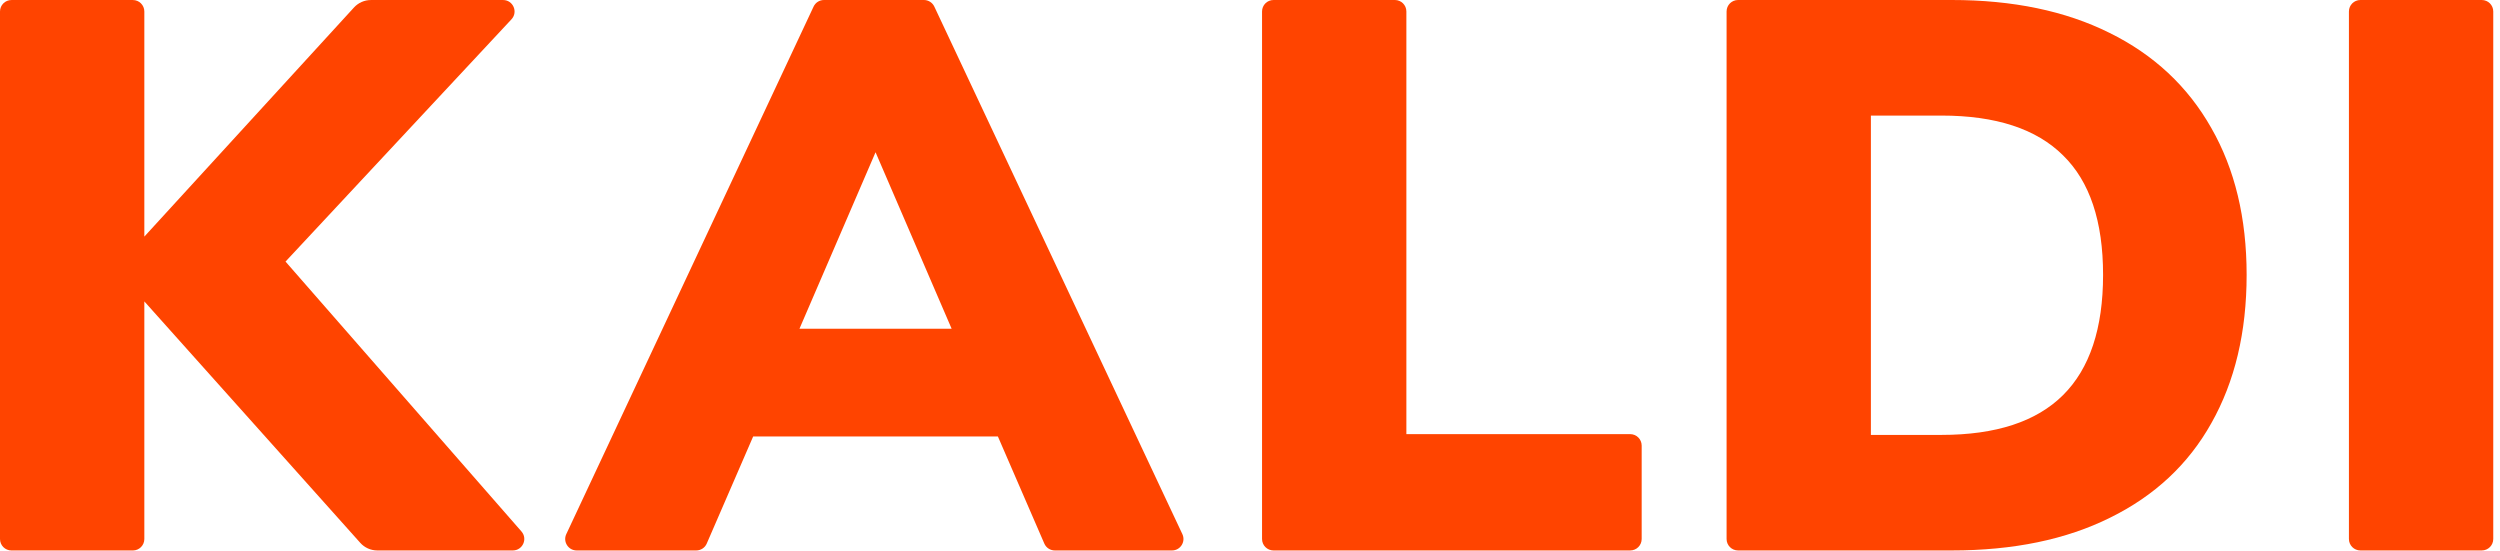
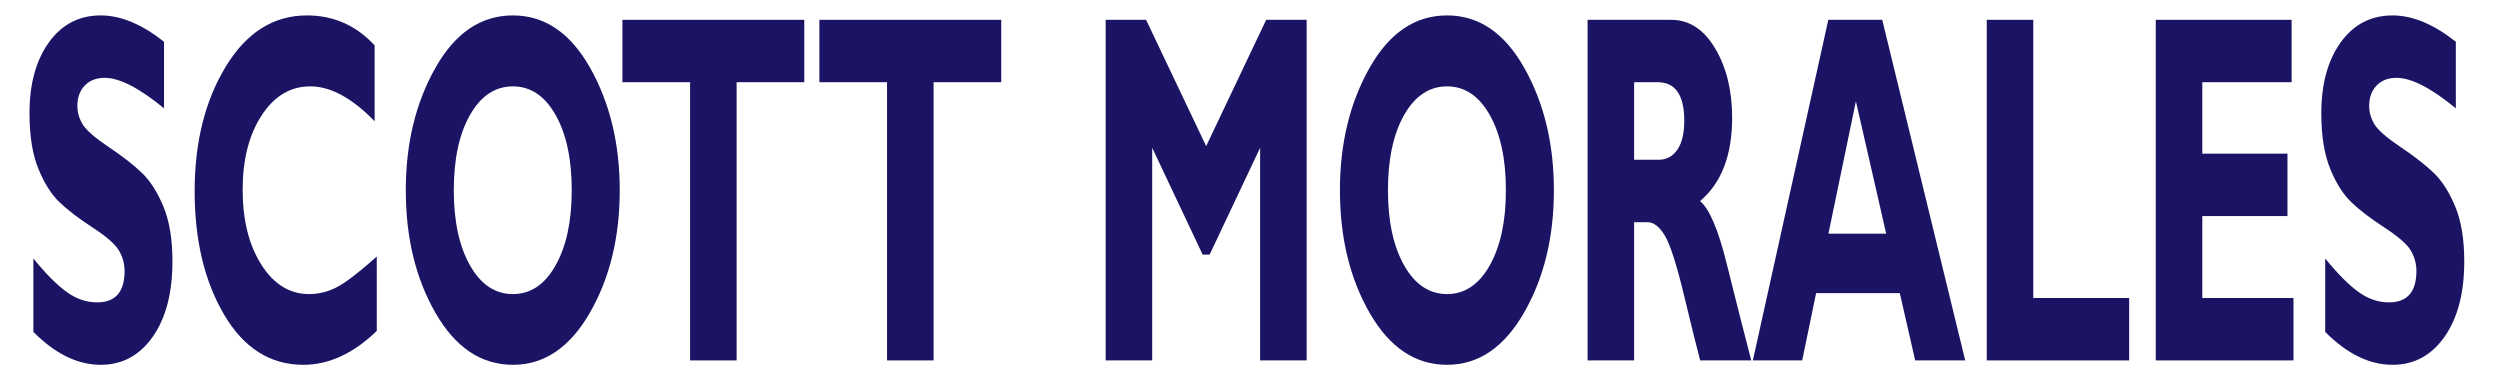
- <svg xmlns="http://www.w3.org/2000/svg" xmlns:xlink="http://www.w3.org/1999/xlink" viewBox="0 0 109 24">
-   <g transform="translate(-1470)">
-     <g style="mix-blend-mode:normal" transform="translate(1470)" fill="#f40">
-       <use xlink:href="#b" style="mix-blend-mode:normal" />
-       <use xlink:href="#c" style="mix-blend-mode:normal" />
-       <use xlink:href="#d" style="mix-blend-mode:normal" />
-       <use xlink:href="#e" style="mix-blend-mode:normal" />
-       <use xlink:href="#f" style="mix-blend-mode:normal" />
-     </g>
+ <svg xmlns="http://www.w3.org/2000/svg" version="1.1" id="Layer_1" x="0px" y="0px" width="400px" height="60px" viewBox="0 0 400 60" enable-background="new 0 0 400 60" xml:space="preserve">
+   <g>
+     <path fill="#1B1464" d="M26.244,6.682V17.33c-3.966-3.25-7.125-4.876-9.479-4.876c-1.341,0-2.407,0.411-3.198,1.228   c-0.791,0.82-1.187,1.906-1.187,3.258c0,1.042,0.284,2.027,0.855,2.964c0.569,0.937,1.96,2.147,4.171,3.627   c2.211,1.484,3.979,2.86,5.307,4.134c1.326,1.277,2.472,3.069,3.435,5.385c0.963,2.313,1.443,5.238,1.443,8.777   c0,5.045-1.053,9.064-3.156,12.057c-2.103,2.99-4.874,4.484-8.311,4.484c-3.709,0-7.304-1.756-10.785-5.266v-11.74   c1.998,2.443,3.767,4.223,5.307,5.34c1.541,1.119,3.174,1.678,4.899,1.678c2.925,0,4.387-1.678,4.387-5.027   c0-1.146-0.292-2.223-0.879-3.236c-0.584-1.012-1.992-2.252-4.225-3.705c-2.233-1.455-4.002-2.805-5.307-4.057   c-1.305-1.248-2.431-3.028-3.379-5.343c-0.948-2.316-1.423-5.281-1.423-8.897c0-4.684,1.034-8.459,3.103-11.336   c2.067-2.875,4.835-4.312,8.302-4.312C19.318,2.466,22.692,3.872,26.244,6.682z" />
+     <path fill="#1B1464" d="M60.284,41.048v11.898c-3.738,3.613-7.652,5.422-11.747,5.422c-5.305,0-9.53-2.676-12.677-8.018   c-3.145-5.346-4.717-11.934-4.717-19.758c0-7.827,1.657-14.474,4.974-19.934c3.316-5.461,7.65-8.192,12.998-8.192   c4.264,0,7.873,1.6,10.826,4.797v12.135c-3.623-3.721-7.054-5.58-10.291-5.58c-3.182,0-5.781,1.553-7.799,4.663   c-2.019,3.107-3.026,7.066-3.026,11.877c0,4.836,0.993,8.828,2.983,11.975c1.99,3.148,4.539,4.719,7.649,4.719   c1.54,0,3.024-0.367,4.449-1.111C55.334,45.202,57.459,43.567,60.284,41.048z" />
+     <path fill="#1B1464" d="M82.063,2.466c5.093,0,9.214,2.805,12.367,8.408c3.151,5.603,4.728,12.125,4.728,19.561   c0,7.541-1.598,14.086-4.792,19.625c-3.195,5.539-7.296,8.309-12.303,8.309c-5.063,0-9.186-2.758-12.366-8.273   c-3.182-5.51-4.771-12.066-4.771-19.66c0-7.461,1.58-13.99,4.738-19.581C72.824,5.262,76.957,2.466,82.063,2.466z M82.063,47.052   c2.825,0,5.101-1.523,6.825-4.578c1.727-3.061,2.589-7.07,2.589-12.039c0-4.992-0.862-9.009-2.589-12.052   c-1.725-3.043-4-4.564-6.825-4.564c-2.837,0-5.124,1.521-6.856,4.564c-1.734,3.043-2.6,7.061-2.6,12.052   c0,4.969,0.865,8.979,2.6,12.039C76.939,45.528,79.227,47.052,82.063,47.052z" />
+     <path fill="#1B1464" d="M128.683,3.17v9.984h-10.824v44.511h-7.446V13.154H99.587V3.17H128.683z" />
+     <path fill="#1B1464" d="M160.197,3.17v9.984h-10.824v44.511h-7.447V13.154h-10.825V3.17H160.197z" />
+     <path fill="#1B1464" d="M192.986,23.377l9.606-20.207h6.473v54.495h-7.447V23.647l-8.075,17.086h-1.118l-8.073-17.086v34.018   h-7.443V3.17h6.463L192.986,23.377z" />
+     <path fill="#1B1464" d="M231.529,2.466c5.092,0,9.214,2.805,12.365,8.408c3.152,5.603,4.729,12.125,4.729,19.561   c0,7.541-1.601,14.086-4.794,19.625c-3.195,5.539-7.297,8.309-12.301,8.309c-5.064,0-9.187-2.758-12.366-8.273   c-3.18-5.51-4.773-12.066-4.773-19.66c0-7.461,1.582-13.99,4.741-19.581C222.291,5.262,226.421,2.466,231.529,2.466z    M231.529,47.052c2.821,0,5.097-1.523,6.825-4.578c1.725-3.061,2.589-7.07,2.589-12.039c0-4.992-0.864-9.009-2.589-12.052   c-1.729-3.043-4.004-4.564-6.825-4.564c-2.84,0-5.125,1.521-6.86,4.564c-1.729,3.043-2.597,7.061-2.597,12.052   c0,4.969,0.867,8.979,2.597,12.039C226.404,45.528,228.689,47.052,231.529,47.052z" />
+     <path fill="#1B1464" d="M254.014,3.17h13.351c2.898,0,5.248,1.524,7.061,4.579c1.813,3.055,2.717,6.752,2.717,11.09   c0,6.004-1.71,10.45-5.135,13.332c1.502,1.248,2.928,4.602,4.276,10.059c1.356,5.457,2.659,10.6,3.917,15.436h-8.17   c-0.488-1.793-1.338-5.213-2.548-10.258c-1.21-5.043-2.248-8.287-3.113-9.717c-0.86-1.426-1.786-2.141-2.77-2.141h-2.141v22.115   h-7.445V3.17z M261.459,13.154v12.405h3.938c1.254,0,2.249-0.538,2.984-1.617c0.734-1.08,1.101-2.622,1.101-4.623   c0-4.108-1.42-6.165-4.259-6.165H261.459z" />
+     <path fill="#1B1464" d="M301.157,3.17l13.276,54.495h-8.005l-2.462-10.764h-13.388l-2.228,10.764h-7.893L292.531,3.17H301.157z    M301.788,37.382l-4.844-21.184l-4.393,21.184H301.788z" />
+     <path fill="#1B1464" d="M340.664,47.681v9.984h-22.786V3.17h7.446v44.51H340.664z" />
+     <path fill="#1B1464" d="M366.959,47.681v9.984h-22.036V3.17h21.737v9.984h-14.291v11.43h13.627v9.987h-13.627v13.109H366.959z" />
+     <path fill="#1B1464" d="M392.933,6.682V17.33c-3.966-3.25-7.126-4.876-9.479-4.876c-1.341,0-2.405,0.411-3.196,1.228   c-0.791,0.82-1.189,1.906-1.189,3.258c0,1.042,0.287,2.027,0.858,2.964c0.57,0.937,1.961,2.147,4.171,3.627   c2.211,1.484,3.98,2.86,5.307,4.134c1.326,1.277,2.47,3.069,3.433,5.385c0.96,2.313,1.443,5.238,1.443,8.777   c0,5.045-1.05,9.064-3.154,12.057c-2.106,2.99-4.875,4.484-8.313,4.484c-3.707,0-7.302-1.756-10.782-5.266v-11.74   c1.996,2.443,3.765,4.223,5.307,5.34c1.541,1.119,3.171,1.678,4.899,1.678c2.923,0,4.387-1.678,4.387-5.027   c0-1.146-0.294-2.223-0.878-3.236c-0.589-1.012-1.997-2.252-4.228-3.705c-2.231-1.455-4.001-2.805-5.307-4.057   c-1.307-1.248-2.429-3.028-3.377-5.343c-0.951-2.316-1.426-5.281-1.426-8.897c0-4.684,1.035-8.459,3.104-11.336   c2.068-2.875,4.835-4.312,8.3-4.312C386.005,2.466,389.38,3.872,392.933,6.682z" />
  </g>
-   <defs>
-     <path id="b" d="M22.735 23.171c.283.323.053.829-.376.829h-5.907c-.285 0-.556-.121-.745-.333l-9.414-10.526v10.36c0 .276-.224.5-.5.5h-5.293c-.276 0-.5-.224-.5-.5v-23c0-.276.224-.5.5-.5h5.293c.276 0 .5.224.5.5v9.815l9.141-9.99c.19-.207.457-.325.738-.325h5.762c.437 0 .664.521.366.841l-9.851 10.563 10.287 11.767z" />
-     <path id="c" d="M45.991 24c-.199 0-.38-.118-.459-.301l-2.024-4.669h-10.67l-2.024 4.669c-.079.183-.259.301-.459.301h-5.212c-.366 0-.608-.381-.453-.712l10.782-23c.082-.176.259-.288.453-.288h4.358c.194 0 .37.112.453.287l10.815 23c.156.332-.086.713-.452.713h-5.108zm-11.135-9.668h6.635l-3.317-7.694-3.317 7.694z" />
-     <path id="d" d="M55.525 24c-.276 0-.5-.224-.5-.5v-23c0-.276.224-.5.5-.5h5.293c.276 0 .5.224.5.5v18.428h9.759c.276 0 .5.224.5.5v4.072c0 .276-.224.5-.5.5h-15.552z" />
-     <path id="e" d="M75.279.5c0-.276.224-.5.5-.5h9.315c2.667 0 4.959.477 6.874 1.43 1.938.953 3.42 2.338 4.446 4.153 1.026 1.793 1.539 3.926 1.539 6.4 0 2.496-.513 4.652-1.539 6.468-1.003 1.793-2.474 3.166-4.412 4.119-1.915.953-4.218 1.43-6.908 1.43h-9.315c-.276 0-.5-.224-.5-.5v-23zm9.37 18.462c2.371 0 4.138-.579 5.301-1.736 1.163-1.157 1.744-2.905 1.744-5.242 0-2.338-.581-4.074-1.744-5.209-1.163-1.157-2.93-1.736-5.301-1.736h-3.078v13.923h3.078z" />
-     <path id="f" d="M102.913 24c-.276 0-.5-.224-.5-.5v-23c0-.276.224-.5.5-.5h5.293c.276 0 .5.224.5.5v23c0 .276-.224.5-.5.5h-5.293z" />
-   </defs>
</svg>
